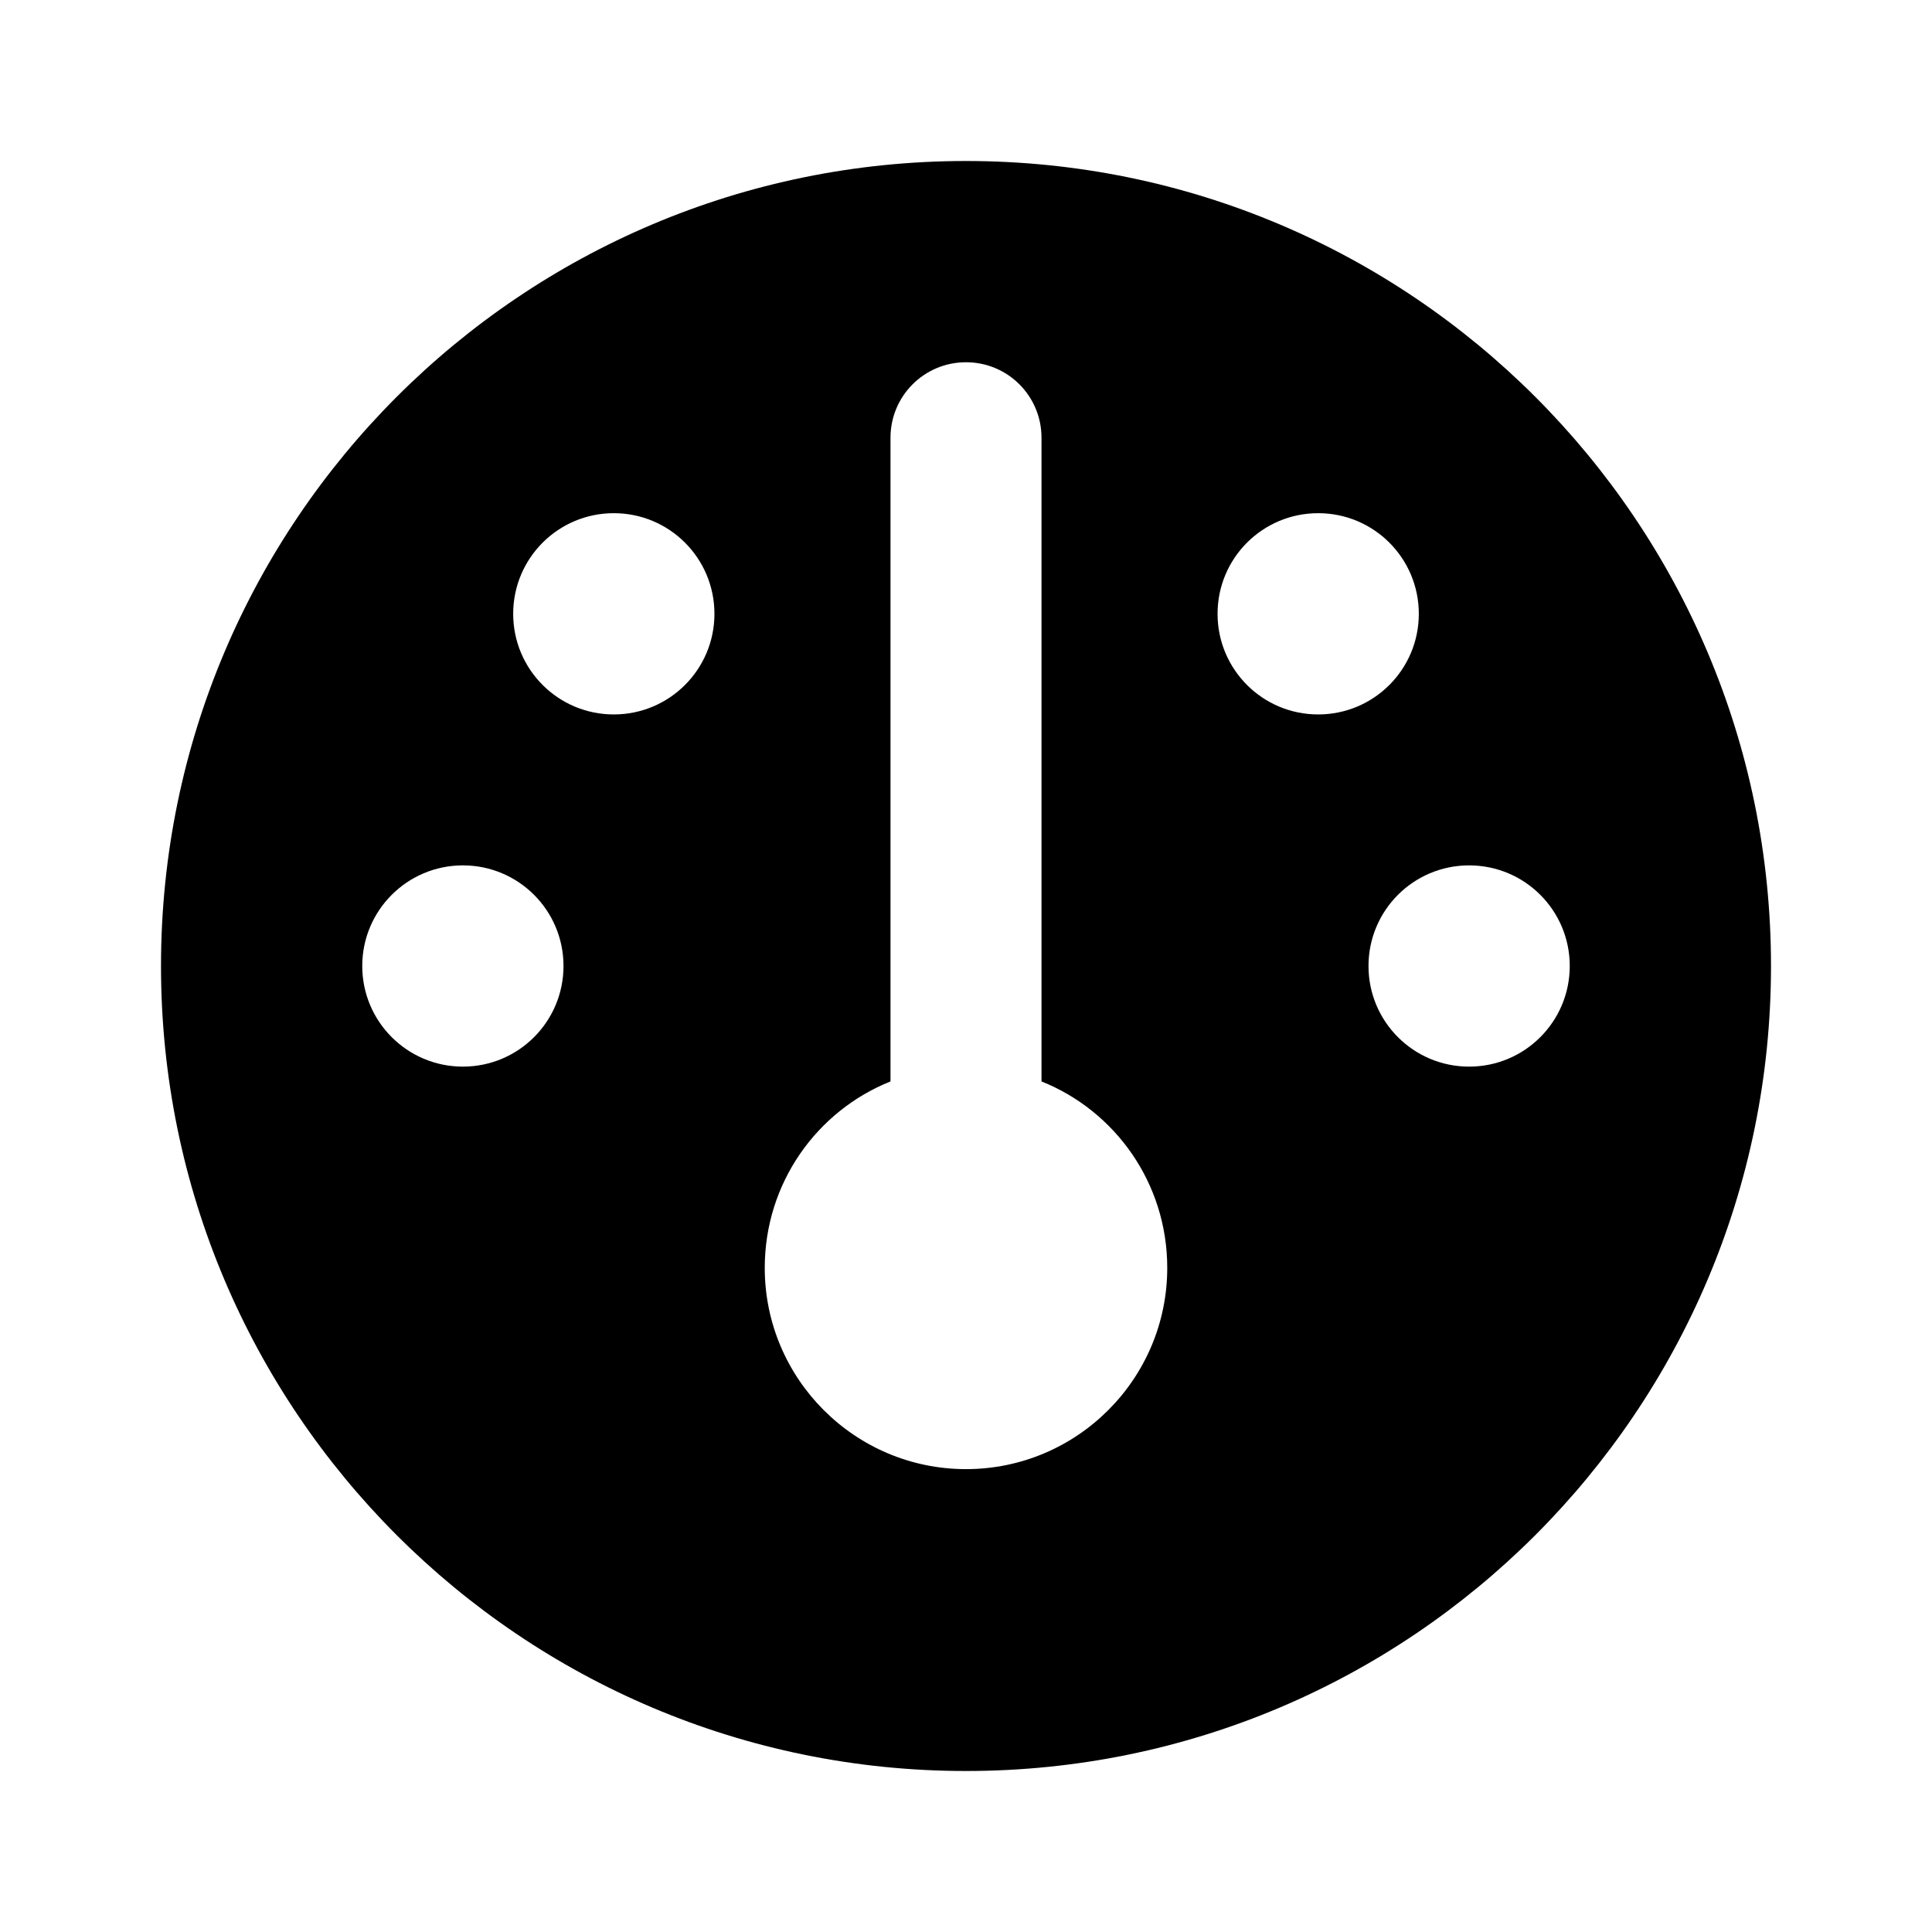
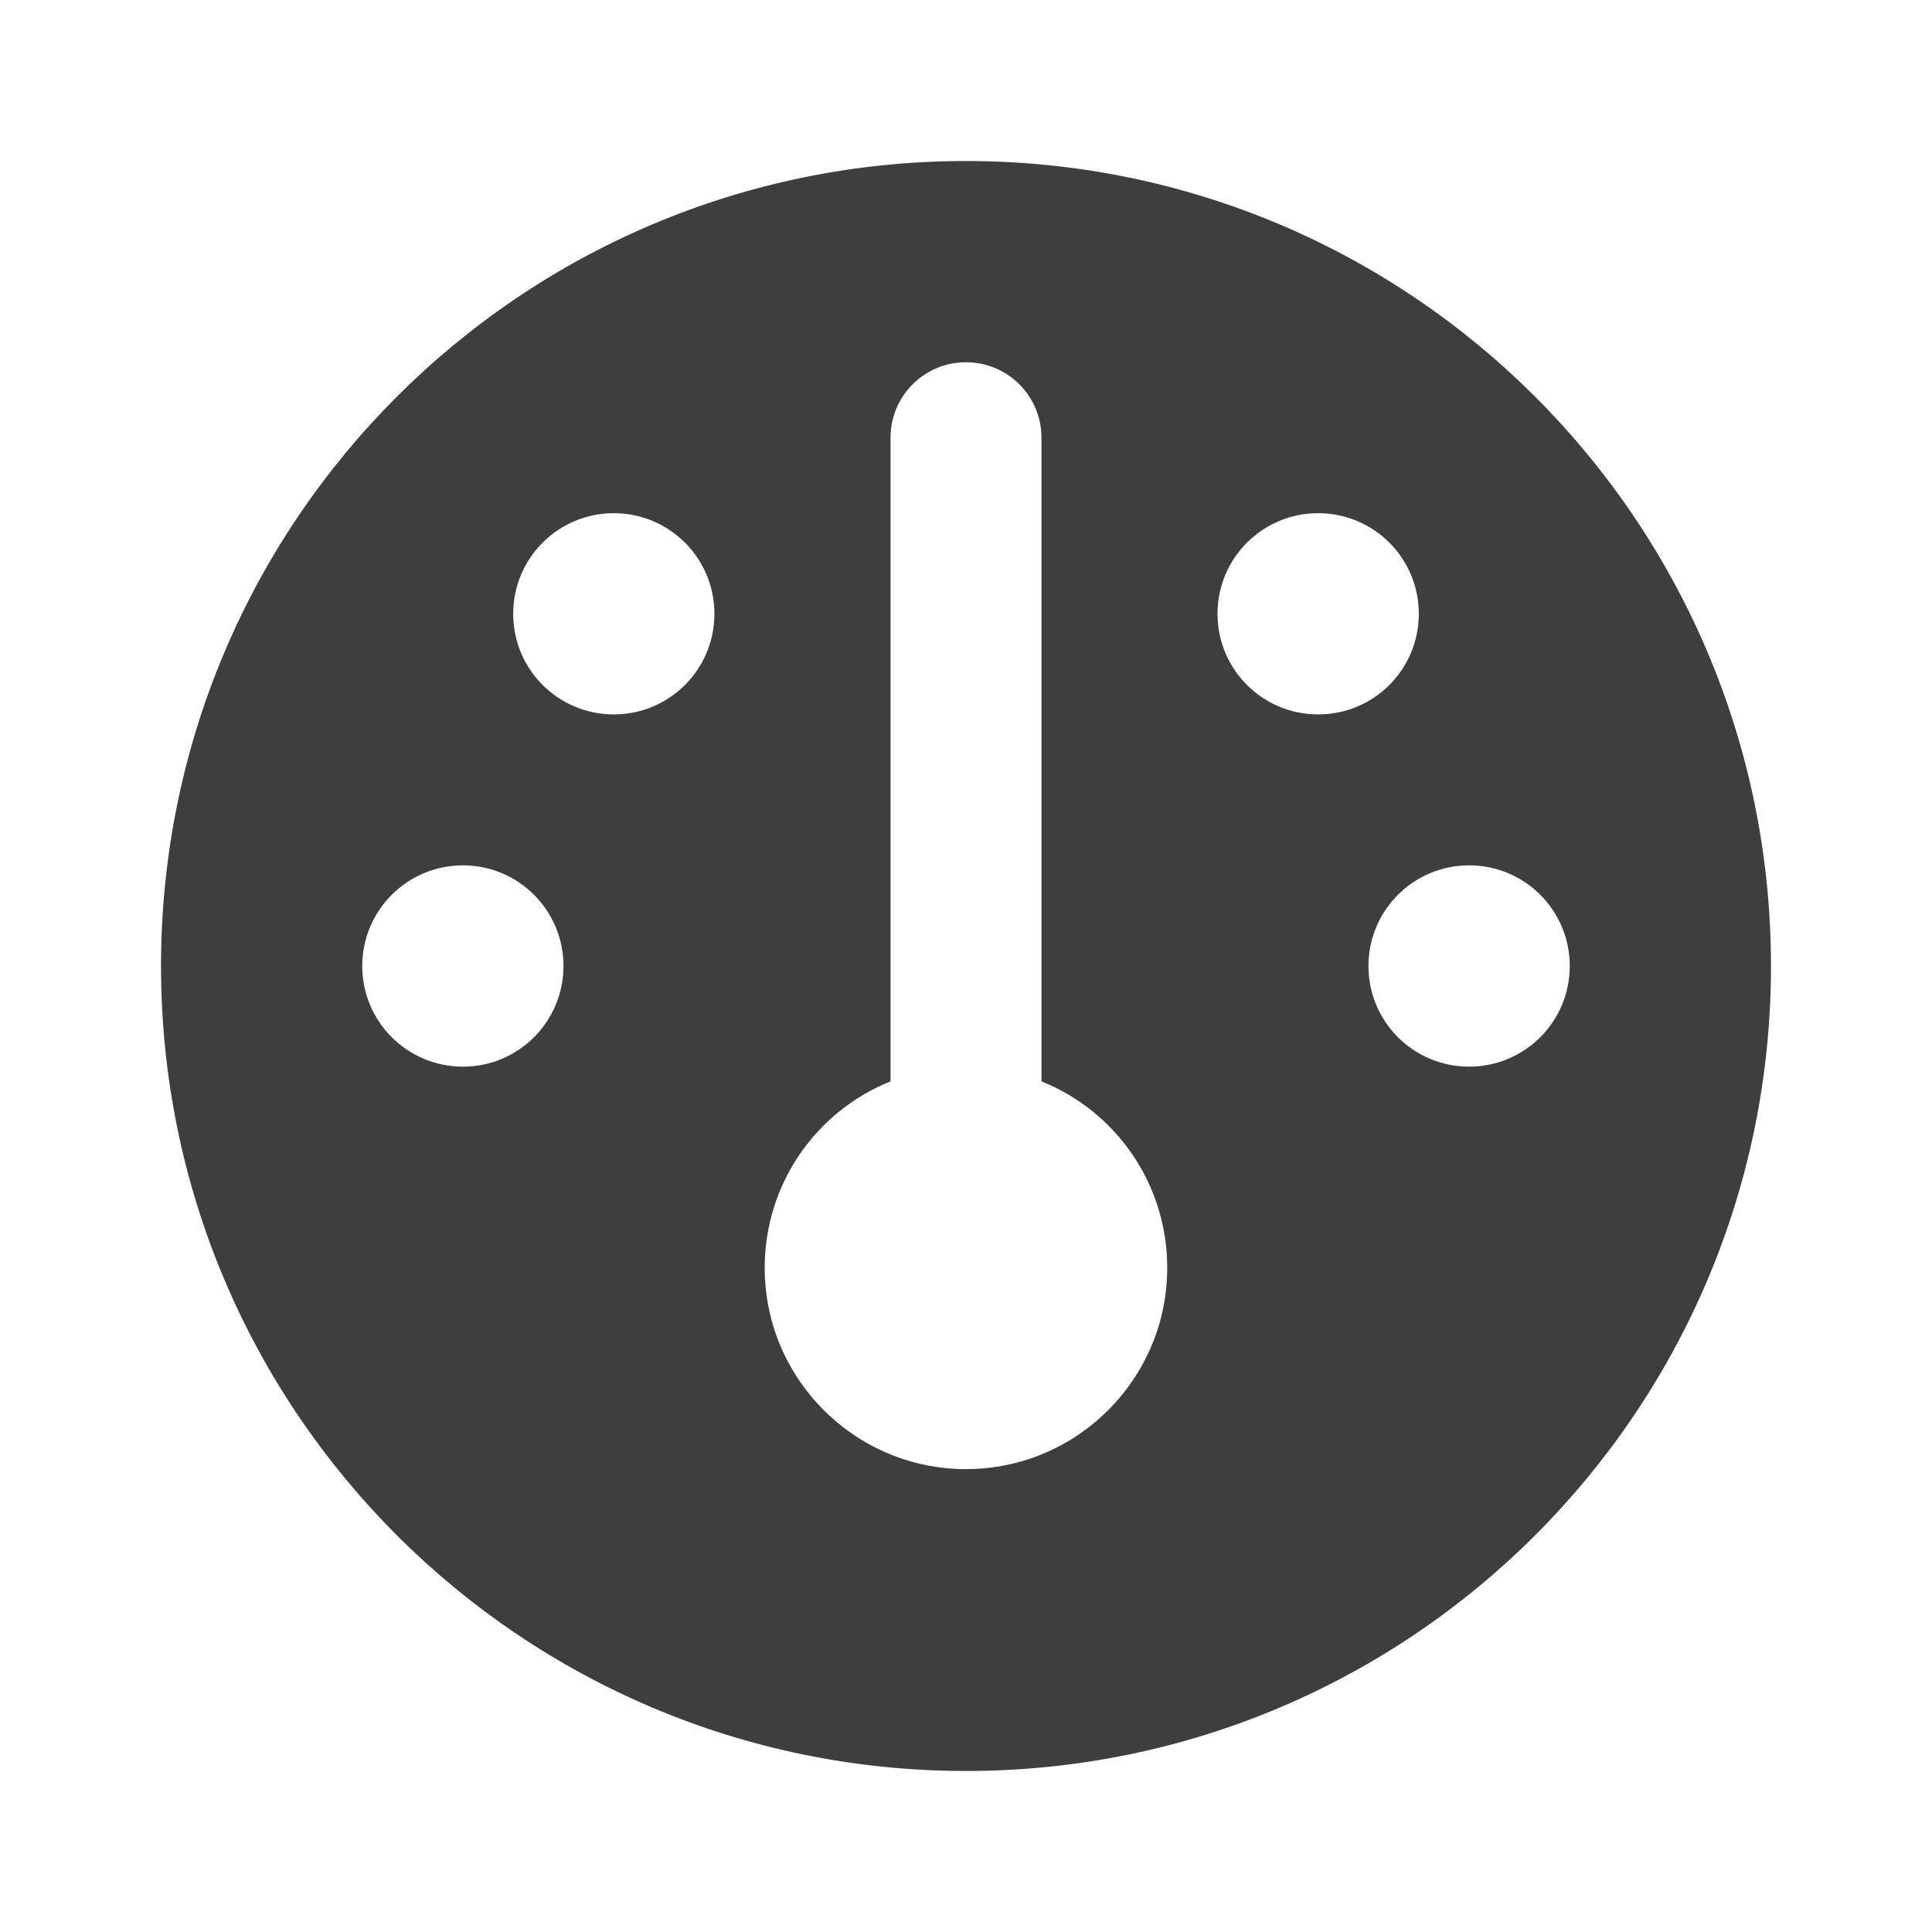
- <svg xmlns="http://www.w3.org/2000/svg" width="24" height="24" viewBox="0 0 24 24" fill="none">
-   <path d="M22 12C22 17.523 17.523 22 12 22C6.477 22 2 17.523 2 12C2 6.477 6.477 2 12 2C17.523 2 22 6.477 22 12ZM12.938 13.434V5.438C12.938 4.92 12.52 4.5 12 4.5C11.48 4.5 11.062 4.92 11.062 5.438V13.434C10.145 13.801 9.5 14.699 9.5 15.75C9.5 17.129 10.621 18.25 12 18.25C13.379 18.25 14.5 17.129 14.5 15.75C14.5 14.699 13.855 13.801 12.938 13.434ZM7.625 8.875C8.316 8.875 8.875 8.316 8.875 7.625C8.875 6.934 8.316 6.375 7.625 6.375C6.934 6.375 6.375 6.934 6.375 7.625C6.375 8.316 6.934 8.875 7.625 8.875ZM5.75 10.75C5.06 10.75 4.5 11.309 4.5 12C4.5 12.691 5.06 13.25 5.75 13.25C6.441 13.25 7 12.691 7 12C7 11.309 6.441 10.75 5.75 10.75ZM18.25 13.25C18.941 13.25 19.5 12.691 19.5 12C19.5 11.309 18.941 10.75 18.25 10.75C17.559 10.75 17 11.309 17 12C17 12.691 17.559 13.25 18.25 13.25ZM16.375 6.375C15.684 6.375 15.125 6.934 15.125 7.625C15.125 8.316 15.684 8.875 16.375 8.875C17.066 8.875 17.625 8.316 17.625 7.625C17.625 6.934 17.066 6.375 16.375 6.375Z" fill="currentColor" />
+ <svg xmlns="http://www.w3.org/2000/svg" width="32" height="32" viewBox="0 0 32 32" fill="none">
+   <path d="M29.333 16C29.333 23.364 23.364 29.333 16 29.333C8.635 29.333 2.667 23.364 2.667 16C2.667 8.635 8.635 2.667 16 2.667C23.364 2.667 29.333 8.635 29.333 16ZM17.25 17.911V7.25C17.25 6.56 16.692 6 16 6C15.307 6 14.75 6.56 14.75 7.25V17.911C13.526 18.401 12.666 19.599 12.666 21C12.666 22.838 14.161 24.333 16 24.333C17.838 24.333 19.333 22.838 19.333 21C19.333 19.599 18.474 18.401 17.25 17.911ZM10.166 11.833C11.088 11.833 11.833 11.088 11.833 10.167C11.833 9.245 11.088 8.5 10.166 8.5C9.245 8.5 8.5 9.245 8.5 10.167C8.5 11.088 9.245 11.833 10.166 11.833ZM7.667 14.333C6.746 14.333 6 15.078 6 16C6 16.922 6.746 17.667 7.667 17.667C8.588 17.667 9.333 16.922 9.333 16C9.333 15.078 8.588 14.333 7.667 14.333ZM24.333 17.667C25.255 17.667 26 16.922 26 16C26 15.078 25.255 14.333 24.333 14.333C23.411 14.333 22.666 15.078 22.666 16C22.666 16.922 23.411 17.667 24.333 17.667ZM21.833 8.5C20.911 8.5 20.166 9.245 20.166 10.167C20.166 11.088 20.911 11.833 21.833 11.833C22.755 11.833 23.5 11.088 23.5 10.167C23.5 9.245 22.755 8.5 21.833 8.5Z" fill="#3E3E3E" />
</svg>
